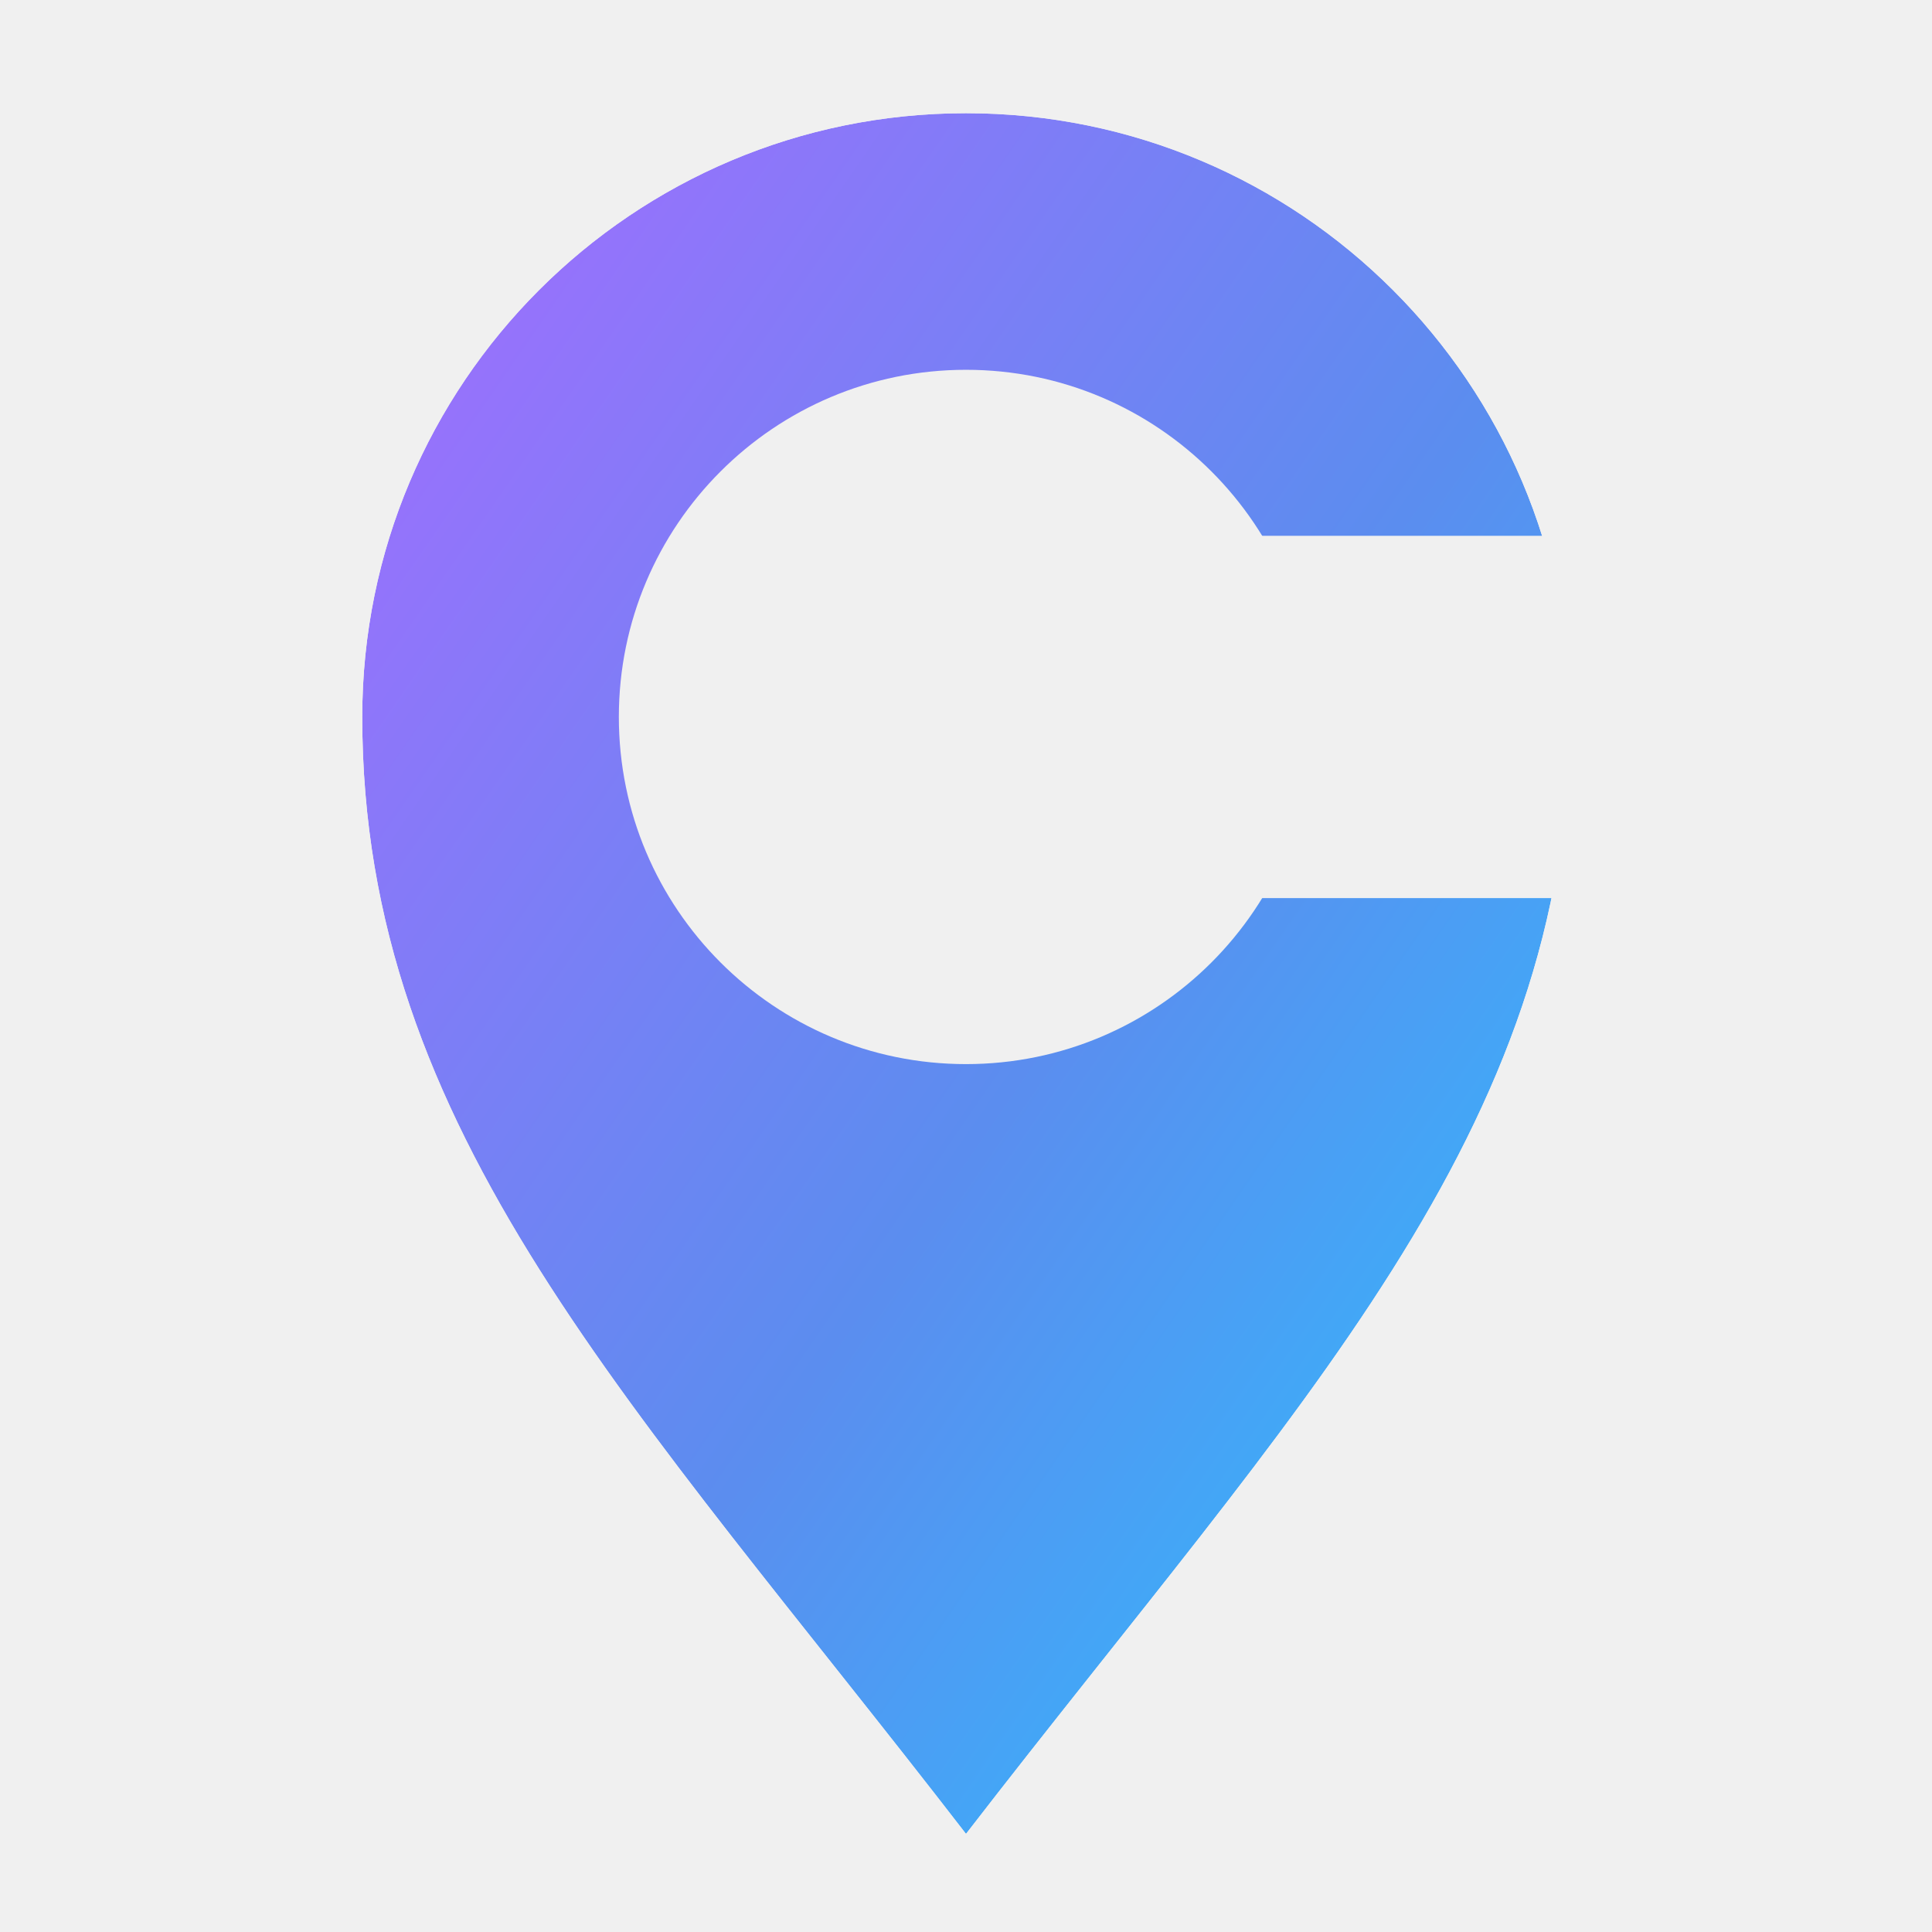
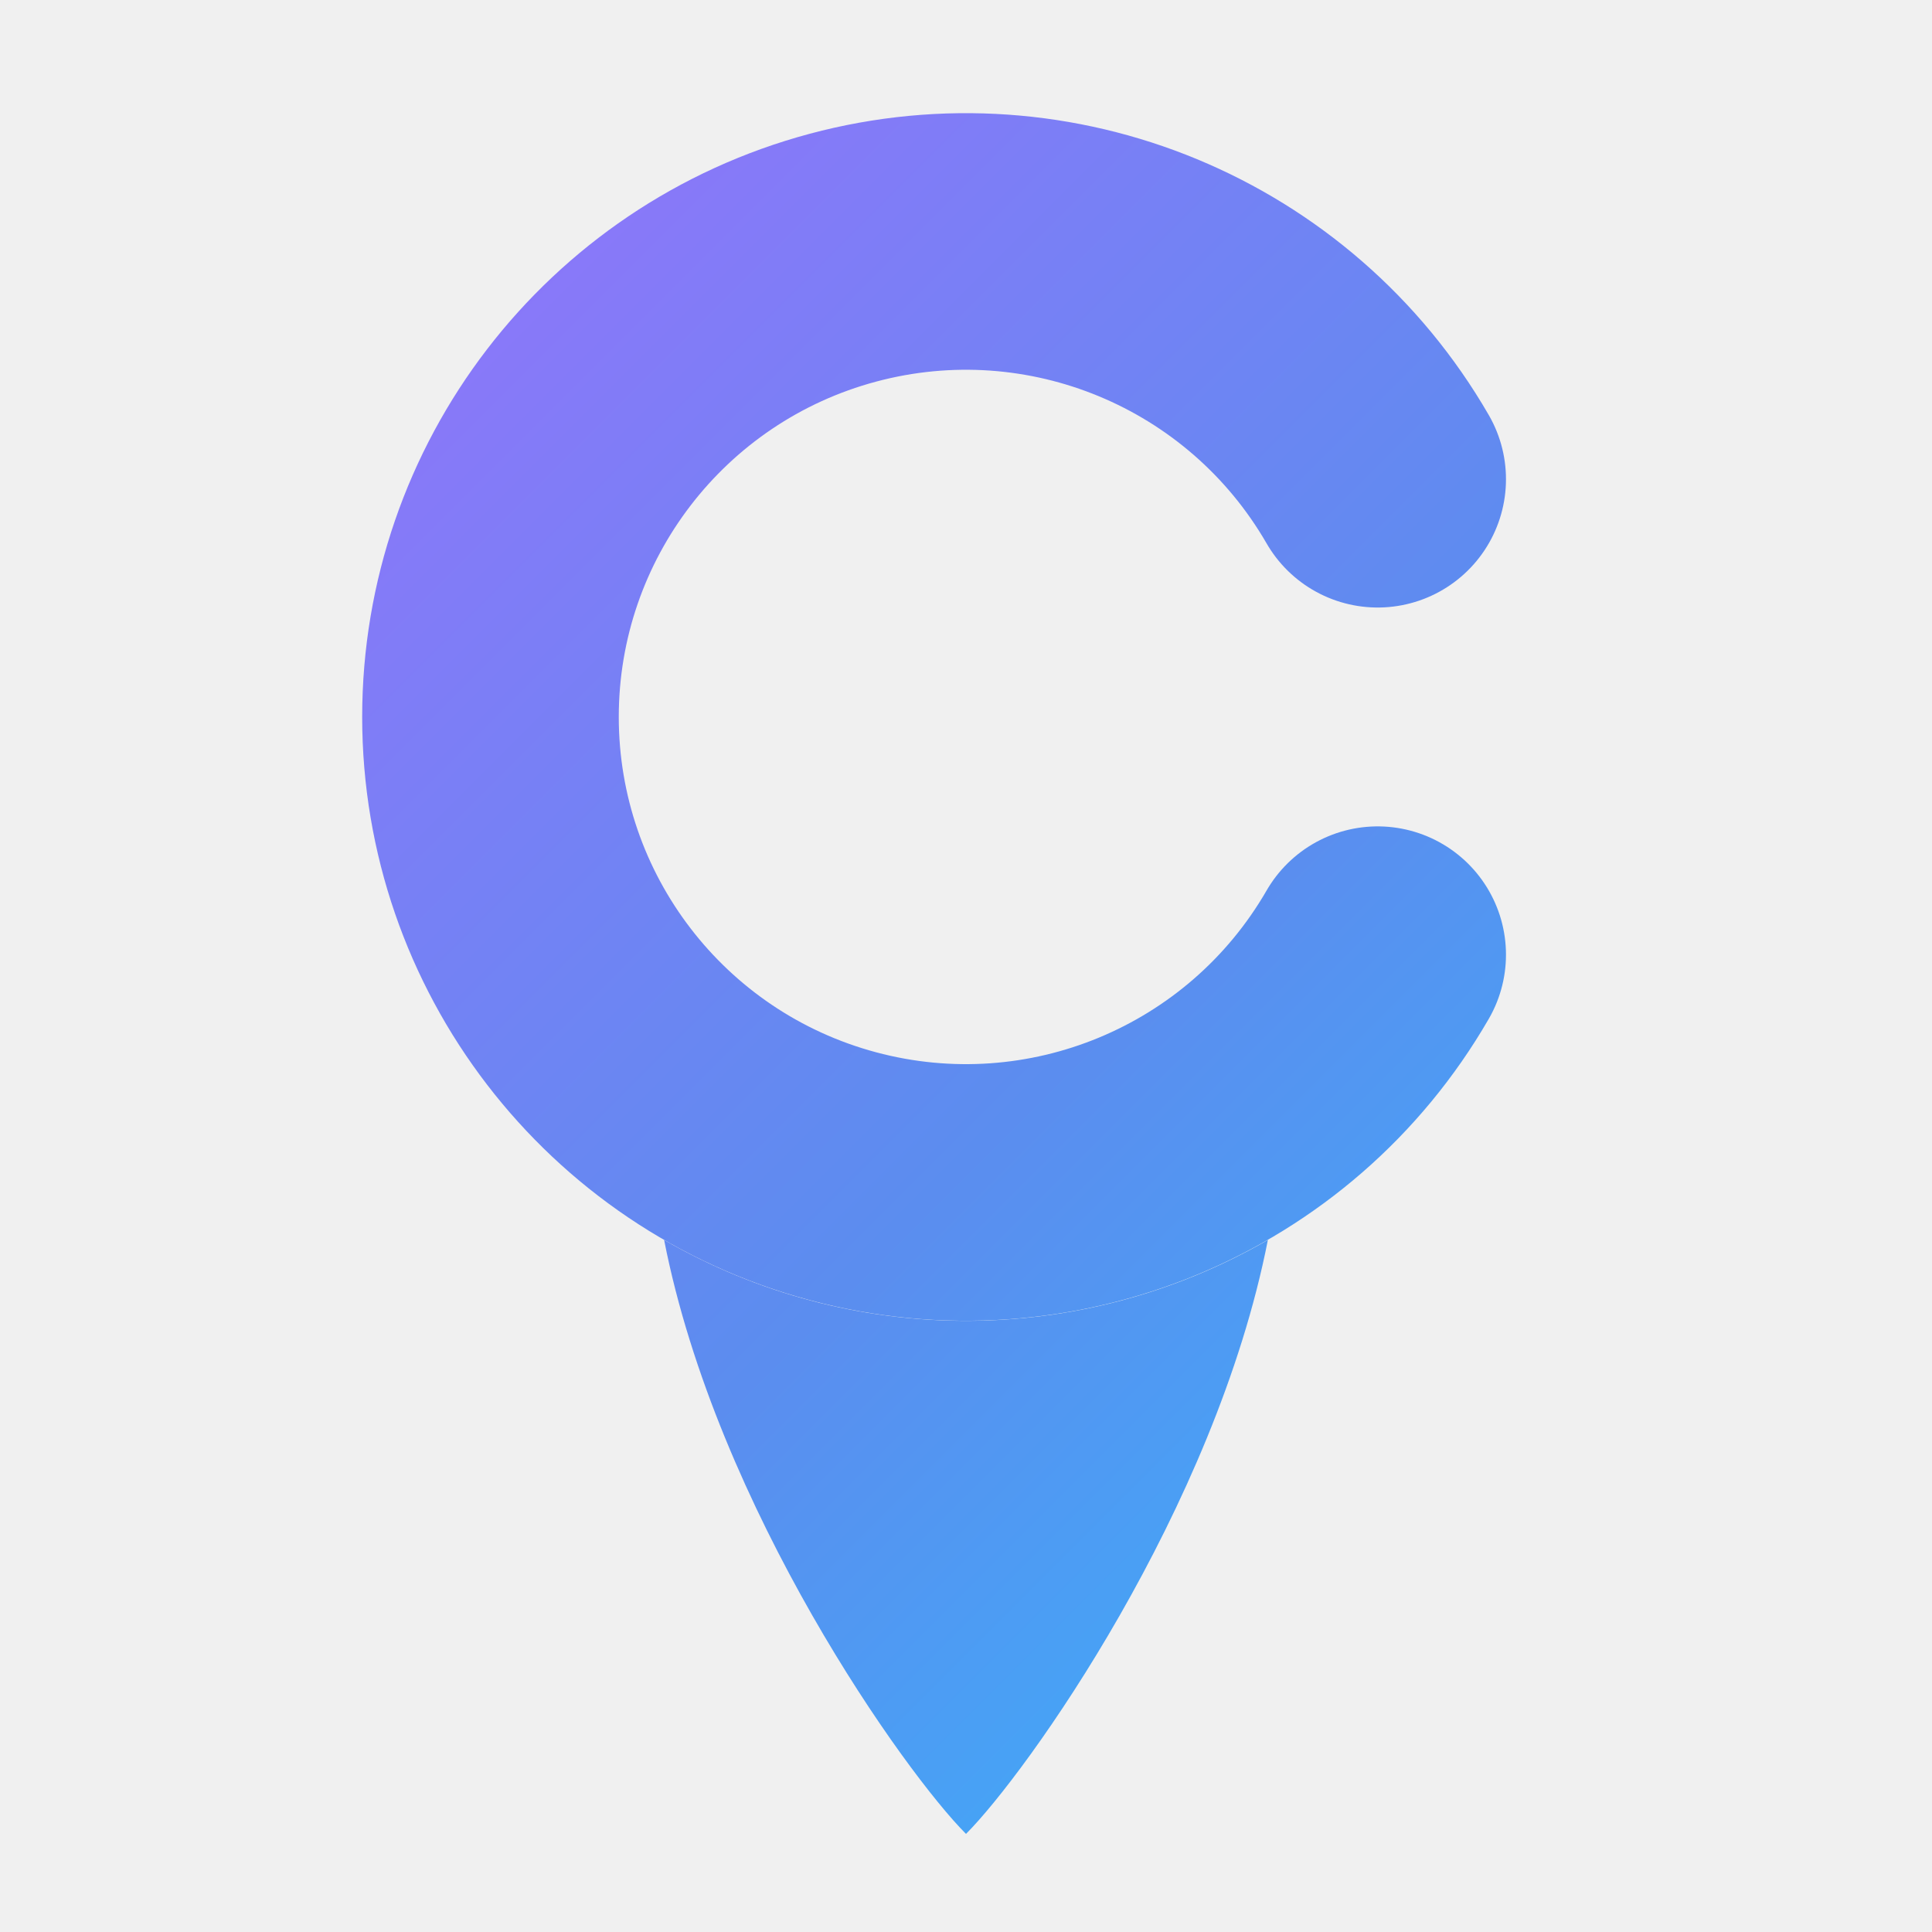
<svg xmlns="http://www.w3.org/2000/svg" viewBox="0 0 512 512" width="512" height="512">
  <defs>
    <linearGradient id="crusitGradient" x1="0" y1="0" x2="1" y2="1">
      <stop offset="0" stop-color="#A66BFF" />
      <stop offset="0.55" stop-color="#5B8DEF" />
      <stop offset="1" stop-color="#27C4FF" />
    </linearGradient>
    <mask id="crusitMask">
-       <path d="M256 486 C168 372 96 300 96 190 A160 160 0 1 1 416 190 C416 300 344 372 256 486 Z" fill="white" />
-       <circle cx="256" cy="190" r="92" fill="black" />
-       <rect x="256" y="142" width="220" height="96" fill="black" />
+       <path d="M365.1 127 A126 126 0 1 0 365.1 253" fill="none" stroke="white" stroke-width="68" stroke-linecap="round" />
+       <path d="M176 328.6 A160 160 0 0 0 336 328.6 C322 400 272 470 256 486 C240 470 190 400 176 328.6 Z" fill="white" />
    </mask>
  </defs>
-   <path d="M256 486 C168 372 96 300 96 190 A160 160 0 1 1 416 190 C416 300 344 372 256 486 Z" fill="url(#crusitGradient)" mask="url(#crusitMask)" />
+   <rect x="0" y="0" width="512" height="512" fill="url(#crusitGradient)" mask="url(#crusitMask)" />
</svg>
